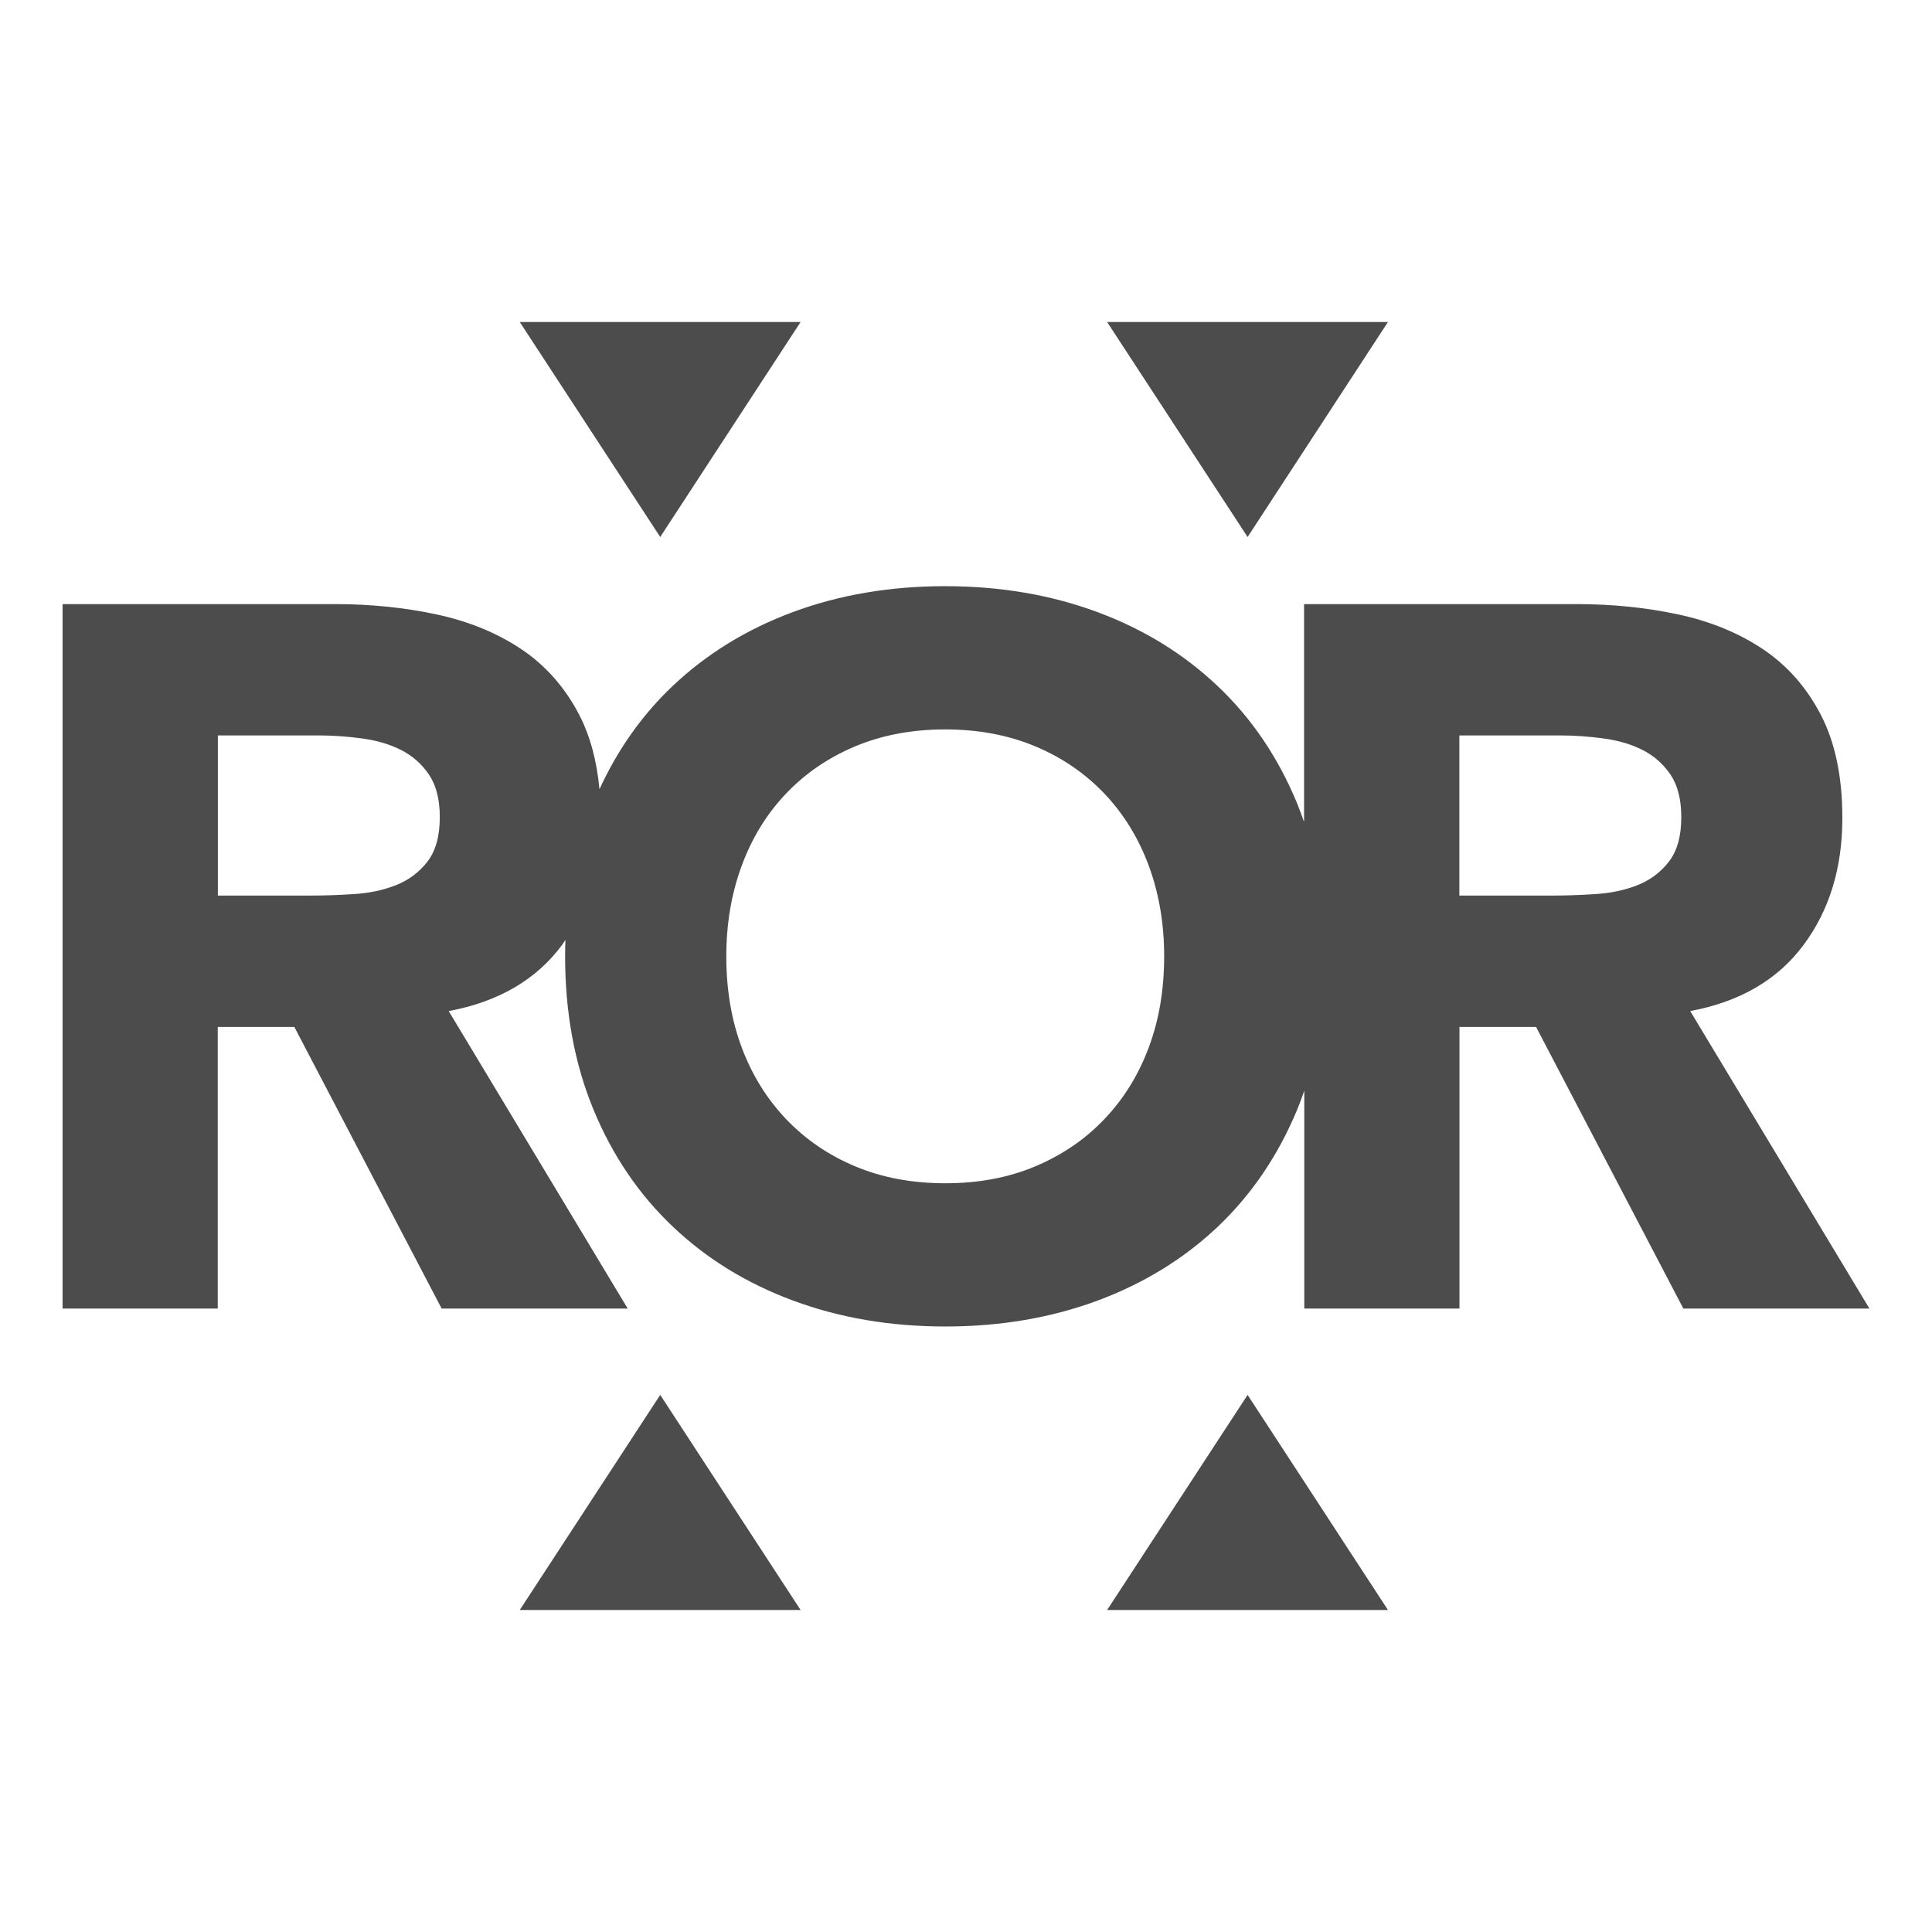
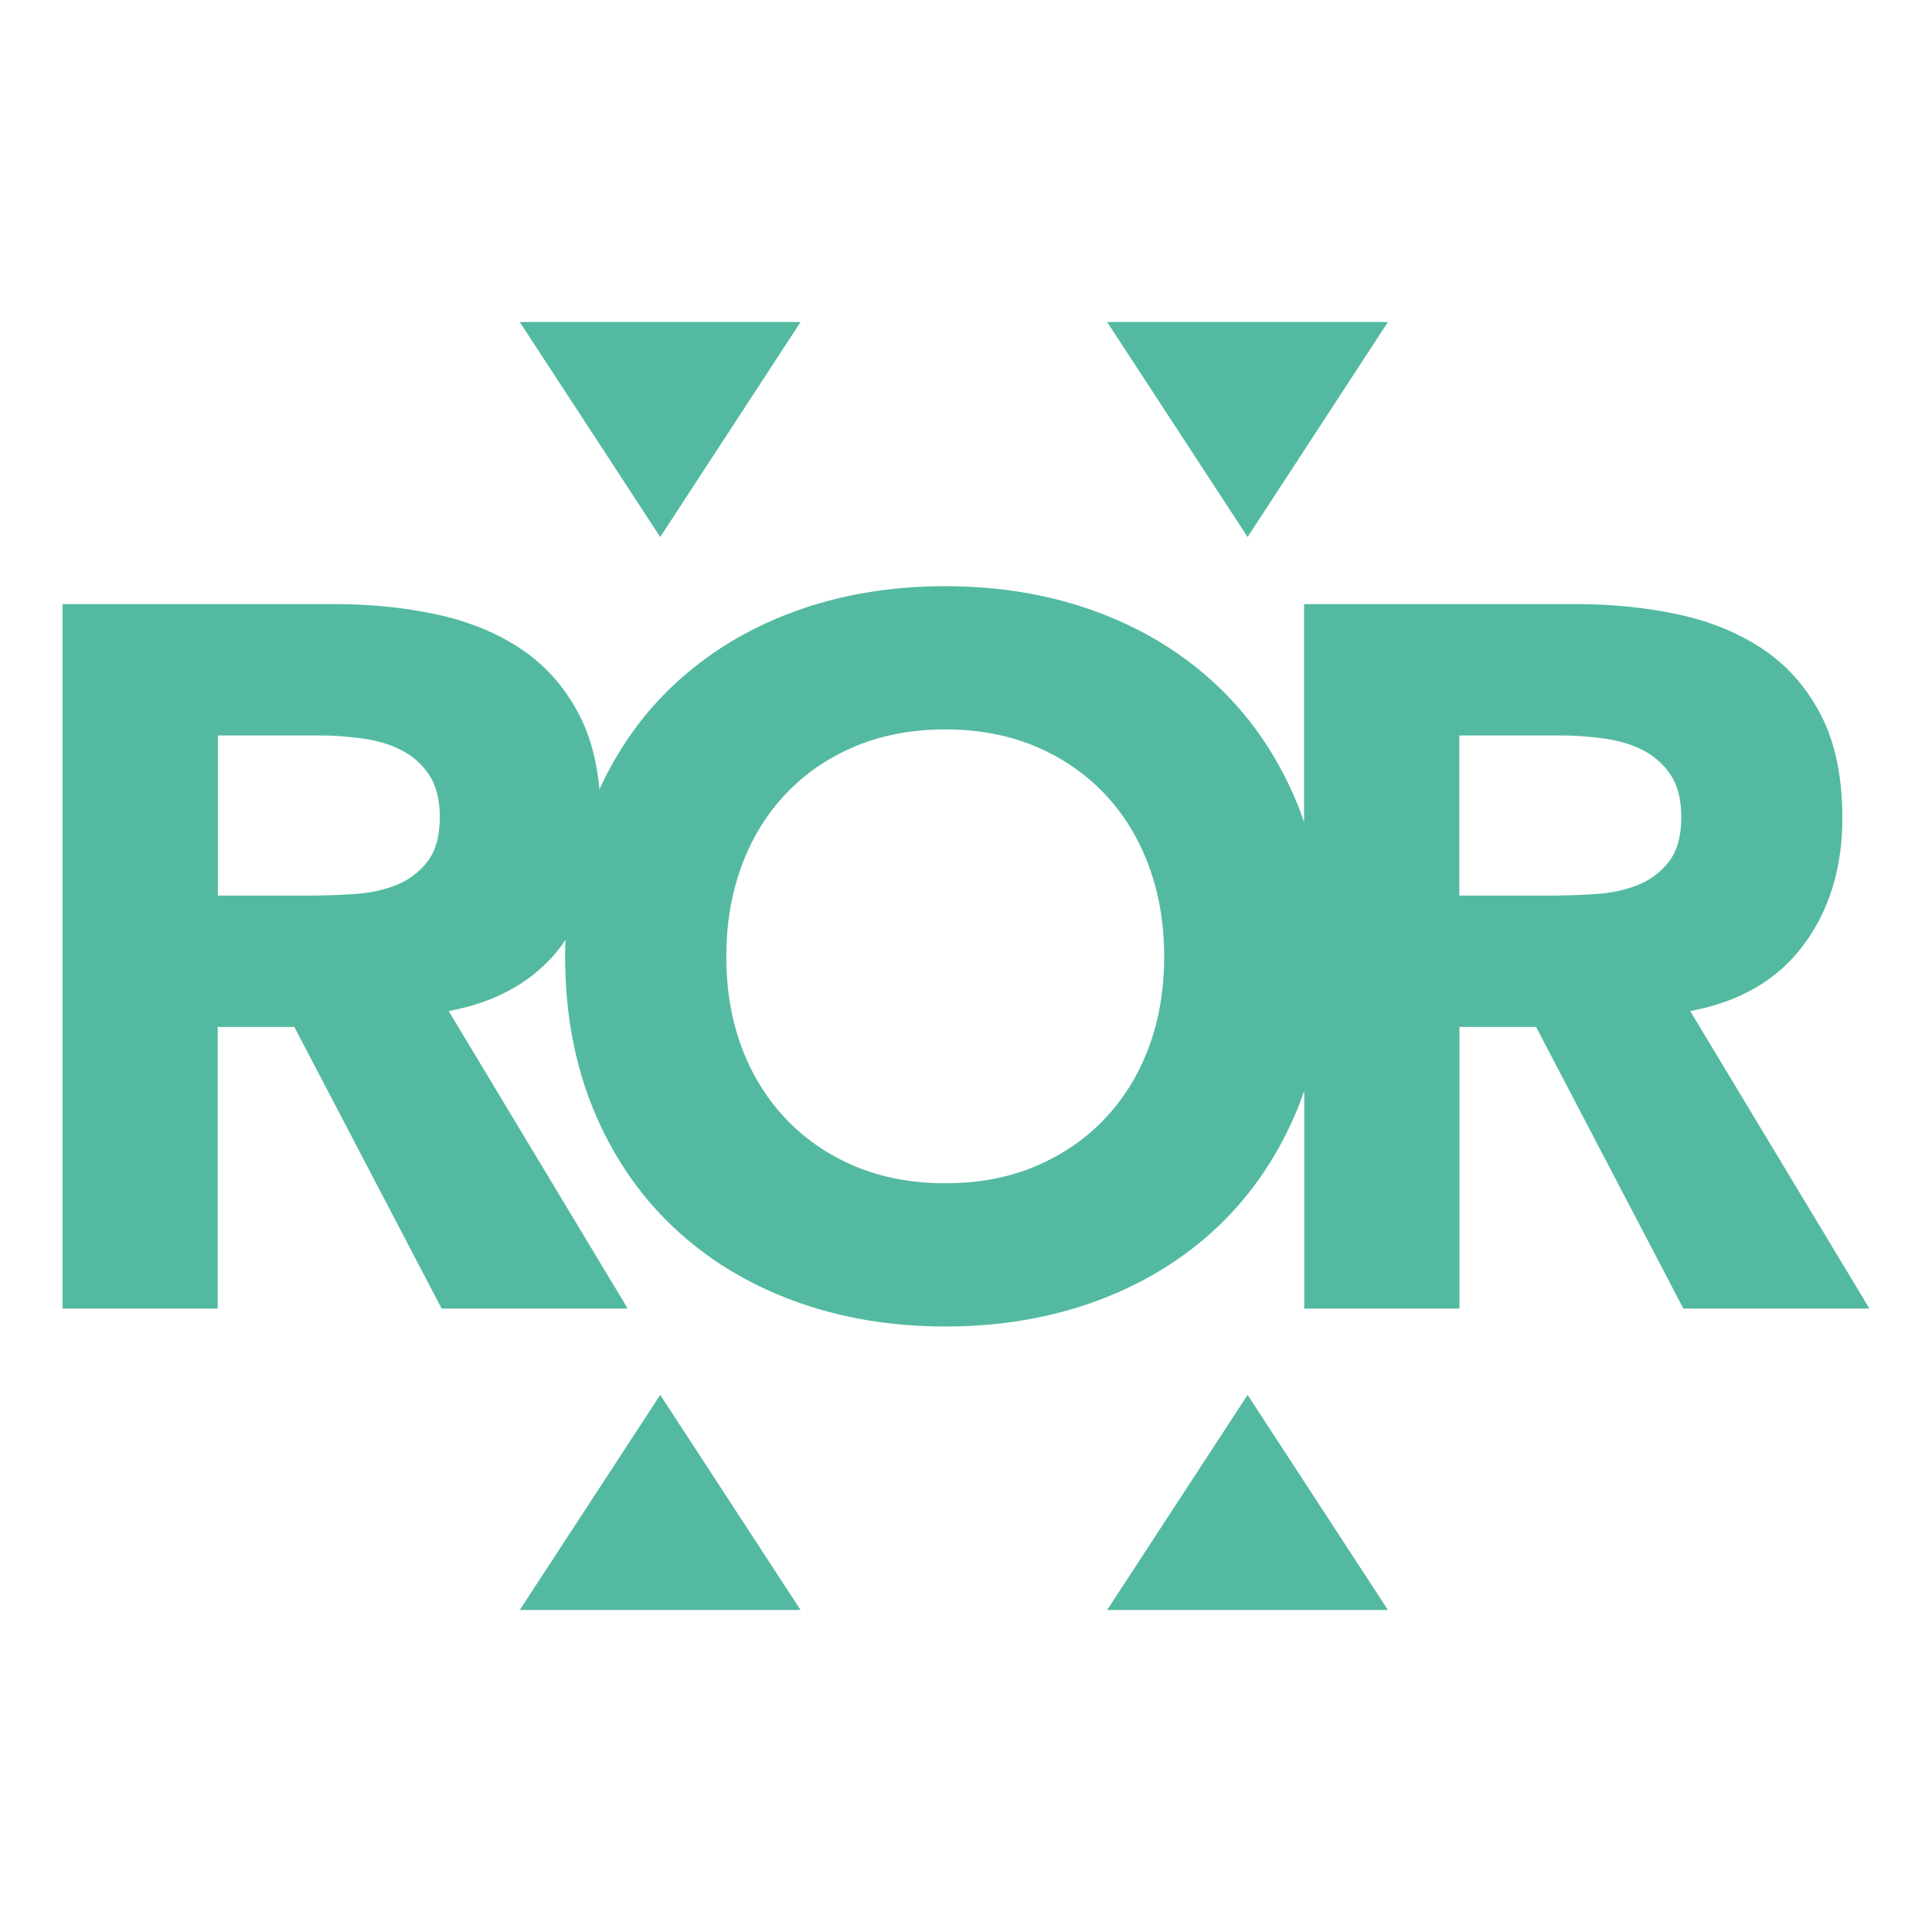
<svg xmlns="http://www.w3.org/2000/svg" width="48" height="48" viewBox="0 0 576 512">
-   <path fill="rgba(0,0,0,0.7)" d="m154.958 64l41.877 64.099L238.685 64zm175.114 0l41.884 64.099L413.799 64zm-48.298 78.76c-16.421 0-31.532 2.582-45.4 7.723c-13.835 5.14-25.806 12.523-35.914 22.114c-9.039 8.59-16.286 18.837-21.737 30.705c-.794-8.521-2.789-15.905-5.997-22.114c-4.243-8.211-10.006-14.73-17.216-19.594c-7.21-4.83-15.63-8.314-25.22-10.384s-19.735-3.106-30.395-3.106h-81.24v210.03h46.263v-83.968h22.835l43.918 83.969h55.474l-53.372-88.7c14.835-2.76 26.119-9.344 33.812-19.728c.345-.483.652-1.006.997-1.49a115 115 0 0 0-.101 4.9c0 16.8 2.826 32.05 8.45 45.676s13.488 25.259 23.596 34.85c10.074 9.59 22.045 16.966 35.914 22.107c13.834 5.14 28.98 7.728 45.4 7.728c16.422 0 31.533-2.588 45.401-7.728c13.834-5.14 25.806-12.517 35.914-22.108c10.074-9.59 17.939-21.222 23.596-34.849c.76-1.828 1.447-3.722 2.103-5.62v64.962h46.263v-83.97h22.842l43.912 83.97h55.474l-53.433-88.7c14.835-2.76 26.112-9.344 33.805-19.728c7.728-10.384 11.556-23.014 11.556-37.814c0-12.282-2.138-22.495-6.381-30.705c-4.244-8.211-10.006-14.73-17.216-19.594c-7.21-4.83-15.623-8.314-25.214-10.384s-19.735-3.106-30.395-3.106h-81.28v64.961a110 110 0 0 0-2.103-5.62c-5.623-13.626-13.488-25.258-23.597-34.848c-10.108-9.59-22.045-16.974-35.913-22.114c-13.834-5.14-28.98-7.722-45.401-7.722m.035 42.706c9.9 0 18.833 1.694 26.837 5.04s14.87 8.073 20.632 14.11c5.727 6.037 10.143 13.214 13.213 21.494c3.07 8.314 4.589 17.312 4.589 27.006c0 9.901-1.518 18.944-4.589 27.154c-3.07 8.211-7.452 15.316-13.213 21.353c-5.727 6.037-12.594 10.729-20.632 14.11c-8.004 3.38-16.97 5.04-26.837 5.04c-9.902 0-18.834-1.694-26.838-5.04s-14.87-8.073-20.632-14.11c-5.727-6.037-10.143-13.142-13.213-21.353c-3.07-8.21-4.589-17.253-4.589-27.154c0-9.694 1.519-18.692 4.589-27.006s7.452-15.457 13.213-21.494c5.727-6.037 12.594-10.729 20.632-14.11c8.004-3.346 16.936-5.04 26.838-5.04M64.952 187.26h30.254c4.14 0 8.415.316 12.762.903c4.346.586 8.209 1.719 11.555 3.409a21.9 21.9 0 0 1 8.315 7.284c2.173 3.174 3.281 7.414 3.281 12.762c0 5.692-1.242 10.14-3.726 13.314s-5.592 5.49-9.352 6.974s-7.964 2.379-12.587 2.655c-4.657.31-9.039.444-13.213.444H64.952zm370.133 0h30.254c4.14 0 8.422.316 12.768.903c4.347.586 8.21 1.719 11.556 3.409a21.9 21.9 0 0 1 8.315 7.284c2.173 3.174 3.275 7.414 3.275 12.762c0 5.692-1.243 10.14-3.727 13.314s-5.585 5.49-9.345 6.974s-7.97 2.379-12.594 2.655c-4.657.31-9.038.444-13.213.444h-27.289zm-238.25 196.608L154.958 448h83.727zm175.121 0L330.073 448H413.8z" />
+   <path fill="#53BAA1" d="m154.958 64l41.877 64.099L238.685 64zm175.114 0l41.884 64.099L413.799 64zm-48.298 78.76c-16.421 0-31.532 2.582-45.4 7.723c-13.835 5.14-25.806 12.523-35.914 22.114c-9.039 8.59-16.286 18.837-21.737 30.705c-.794-8.521-2.789-15.905-5.997-22.114c-4.243-8.211-10.006-14.73-17.216-19.594c-7.21-4.83-15.63-8.314-25.22-10.384s-19.735-3.106-30.395-3.106h-81.24v210.03h46.263v-83.968h22.835l43.918 83.969h55.474l-53.372-88.7c14.835-2.76 26.119-9.344 33.812-19.728c.345-.483.652-1.006.997-1.49a115 115 0 0 0-.101 4.9c0 16.8 2.826 32.05 8.45 45.676s13.488 25.259 23.596 34.85c10.074 9.59 22.045 16.966 35.914 22.107c13.834 5.14 28.98 7.728 45.4 7.728c16.422 0 31.533-2.588 45.401-7.728c13.834-5.14 25.806-12.517 35.914-22.108c10.074-9.59 17.939-21.222 23.596-34.849c.76-1.828 1.447-3.722 2.103-5.62v64.962h46.263v-83.97h22.842l43.912 83.97h55.474l-53.433-88.7c14.835-2.76 26.112-9.344 33.805-19.728c7.728-10.384 11.556-23.014 11.556-37.814c0-12.282-2.138-22.495-6.381-30.705c-4.244-8.211-10.006-14.73-17.216-19.594c-7.21-4.83-15.623-8.314-25.214-10.384s-19.735-3.106-30.395-3.106h-81.28v64.961a110 110 0 0 0-2.103-5.62c-5.623-13.626-13.488-25.258-23.597-34.848c-10.108-9.59-22.045-16.974-35.913-22.114c-13.834-5.14-28.98-7.722-45.401-7.722m.035 42.706c9.9 0 18.833 1.694 26.837 5.04s14.87 8.073 20.632 14.11c5.727 6.037 10.143 13.214 13.213 21.494c3.07 8.314 4.589 17.312 4.589 27.006c0 9.901-1.518 18.944-4.589 27.154c-3.07 8.211-7.452 15.316-13.213 21.353c-5.727 6.037-12.594 10.729-20.632 14.11c-8.004 3.38-16.97 5.04-26.837 5.04c-9.902 0-18.834-1.694-26.838-5.04s-14.87-8.073-20.632-14.11c-5.727-6.037-10.143-13.142-13.213-21.353c-3.07-8.21-4.589-17.253-4.589-27.154c0-9.694 1.519-18.692 4.589-27.006s7.452-15.457 13.213-21.494c5.727-6.037 12.594-10.729 20.632-14.11c8.004-3.346 16.936-5.04 26.838-5.04M64.952 187.26h30.254c4.14 0 8.415.316 12.762.903c4.346.586 8.209 1.719 11.555 3.409a21.9 21.9 0 0 1 8.315 7.284c2.173 3.174 3.281 7.414 3.281 12.762c0 5.692-1.242 10.14-3.726 13.314s-5.592 5.49-9.352 6.974s-7.964 2.379-12.587 2.655c-4.657.31-9.039.444-13.213.444H64.952zm370.133 0h30.254c4.14 0 8.422.316 12.768.903c4.347.586 8.21 1.719 11.556 3.409a21.9 21.9 0 0 1 8.315 7.284c2.173 3.174 3.275 7.414 3.275 12.762c0 5.692-1.243 10.14-3.727 13.314s-5.585 5.49-9.345 6.974s-7.97 2.379-12.594 2.655c-4.657.31-9.038.444-13.213.444h-27.289zm-238.25 196.608L154.958 448h83.727zm175.121 0L330.073 448H413.8z" />
</svg>
